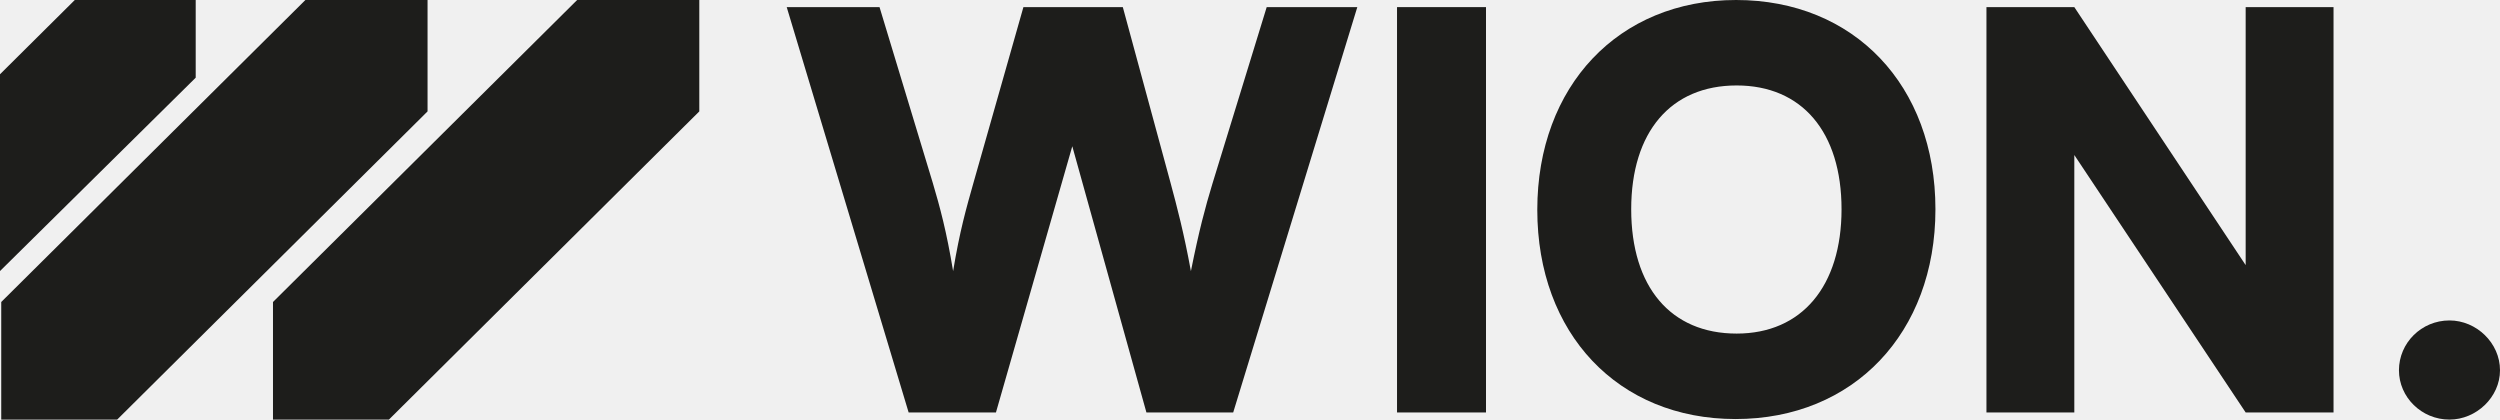
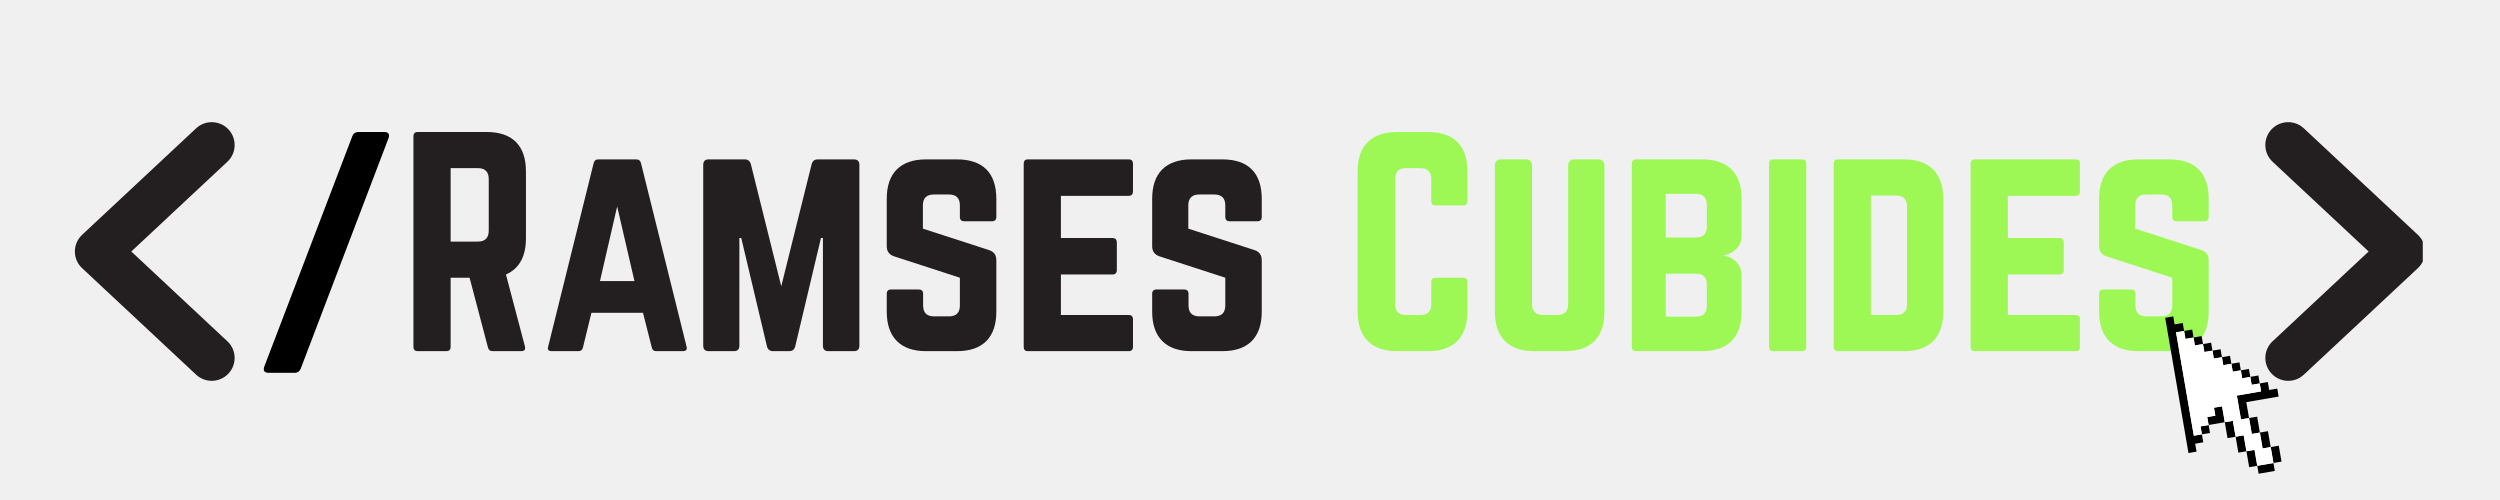
- <svg xmlns="http://www.w3.org/2000/svg" width="143" height="24" viewBox="0 0 143 24" fill="none">
-   <path d="M15.615 17.274V24H22.246L40 6.372V0H33.013L15.615 17.274Z" fill="#1D1D1B" />
-   <path d="M0.071 17.274V24H6.702L24.456 6.372V0H17.469L0.071 17.274Z" fill="#1D1D1B" />
-   <path d="M1.30556e-05 4.248L0 15.504L11.194 4.444V0H4.278L1.30556e-05 4.248Z" fill="#1D1D1B" />
-   <path d="M51.974 23.593L45 0.407H50.309L53.356 10.465C53.764 11.843 54.141 13.222 54.518 15.509C54.895 13.222 55.272 11.906 55.68 10.465L58.539 0.407H64.225L66.957 10.465C67.335 11.875 67.711 13.285 68.12 15.509C68.591 13.159 68.936 11.875 69.345 10.527L72.455 0.407H77.638L70.539 23.593H65.575L61.335 8.366L56.968 23.593H51.974Z" fill="#1D1D1B" />
-   <path d="M84.999 0.407V23.593H79.91V0.407H84.999Z" fill="#1D1D1B" />
-   <path d="M110.707 11.969C110.707 19.05 106.027 23.969 99.273 23.969C92.551 23.969 87.933 19.081 87.933 12C87.933 4.919 92.582 0 99.305 0C106.058 0 110.707 4.888 110.707 11.969ZM105.336 11.969C105.336 7.551 103.074 4.888 99.336 4.888C95.567 4.888 93.305 7.551 93.305 11.969C93.305 16.418 95.567 19.081 99.336 19.081C103.074 19.081 105.336 16.355 105.336 11.969Z" fill="#1D1D1B" />
-   <path d="M118.651 23.593H113.625V0.407H118.651L128.452 15.165V0.407H133.478V23.593H128.452L118.651 8.867V23.593Z" fill="#1D1D1B" />
-   <path d="M140.11 24C138.508 24 137.22 22.715 137.22 21.18C137.22 19.614 138.508 18.329 140.11 18.329C141.649 18.329 143 19.614 143 21.18C143 22.715 141.649 24 140.11 24Z" fill="#1D1D1B" />
+ <svg xmlns="http://www.w3.org/2000/svg" width="500" zoomAndPan="magnify" viewBox="0 0 375 75" height="100" preserveAspectRatio="xMidYMid meet" version="1.0">
+   <defs>
+     <g />
+     <clipPath id="bd102defb0">
+       <path d="M 0.23 6 L 25 6 L 25 46 L 0.23 46 Z M 0.23 6 " clip-rule="nonzero" />
+     </clipPath>
+     <clipPath id="0fbe94fc9c">
+       <path d="M 326.984 3.973 L 352.418 3.973 L 352.418 50.734 L 326.984 50.734 Z M 326.984 3.973 " clip-rule="nonzero" />
+     </clipPath>
+     <clipPath id="10b51b3e93">
+       <path d="M 2 3 L 26.418 3 L 26.418 43 L 2 43 Z M 2 3 " clip-rule="nonzero" />
+     </clipPath>
+     <clipPath id="990b86d4ea">
+       <rect x="0" width="27" y="0" height="48" />
+     </clipPath>
+     <clipPath id="93f02ef102">
+       <path d="M 26 0.238 L 324 0.238 L 324 50 L 26 50 Z M 26 0.238 " clip-rule="nonzero" />
+     </clipPath>
+     <clipPath id="c24bd9416f">
+       <rect x="0" width="298" y="0" height="50" />
+     </clipPath>
+     <clipPath id="252ead5ccc">
+       <path d="M 313 35 L 332 35 L 332 60 L 313 60 Z M 313 35 " clip-rule="nonzero" />
+     </clipPath>
+     <clipPath id="d59364e85f">
+       <path d="M 313.777 35.668 L 328.332 33.164 L 332.645 58.227 L 318.094 60.73 Z M 313.777 35.668 " clip-rule="nonzero" />
+     </clipPath>
+     <clipPath id="a1fa944dcc">
+       <path d="M 313.777 35.668 L 328.332 33.164 L 332.645 58.227 L 318.094 60.73 Z M 313.777 35.668 " clip-rule="nonzero" />
+     </clipPath>
+     <clipPath id="543bf8e125">
+       <path d="M 313.777 35.668 L 328.332 33.164 L 332.645 58.227 L 318.094 60.73 Z M 313.777 35.668 " clip-rule="nonzero" />
+     </clipPath>
+     <clipPath id="4117d62029">
+       <path d="M 315 37 L 331 37 L 331 58 L 315 58 Z M 315 37 " clip-rule="nonzero" />
+     </clipPath>
+     <clipPath id="65c41f2ce7">
+       <path d="M 313.777 35.668 L 328.332 33.164 L 332.645 58.227 L 318.094 60.73 Z M 313.777 35.668 " clip-rule="nonzero" />
+     </clipPath>
+     <clipPath id="215ce5d46a">
+       <path d="M 313.777 35.668 L 328.332 33.164 L 332.645 58.227 L 318.094 60.73 Z M 313.777 35.668 " clip-rule="nonzero" />
+     </clipPath>
+     <clipPath id="ce3859beaf">
+       <path d="M 313.777 35.668 L 328.332 33.164 L 332.645 58.227 L 318.094 60.73 Z M 313.777 35.668 " clip-rule="nonzero" />
+     </clipPath>
+     <clipPath id="f42c9d1938">
+       <rect x="0" width="353" y="0" height="62" />
+     </clipPath>
+   </defs>
+   <g transform="matrix(1, 0, 0, 1, 11, 12)">
+     <g clip-path="url(#f42c9d1938)">
+       <g clip-path="url(#bd102defb0)">
+         <path fill="#231f20" d="M 23.109 39.191 L 20.758 37 L 8.695 25.723 L 20.758 14.453 L 23.109 12.262 C 24.492 10.969 24.566 8.793 23.27 7.41 C 21.977 6.031 19.797 5.957 18.414 7.25 L 1.32 23.219 C 0.625 23.867 0.23 24.777 0.23 25.723 C 0.23 26.676 0.625 27.582 1.32 28.227 L 18.414 44.199 C 19.074 44.816 19.922 45.125 20.758 45.125 C 21.676 45.125 22.59 44.758 23.266 44.035 C 24.566 42.656 24.492 40.484 23.109 39.191 Z M 23.109 39.191 " fill-opacity="1" fill-rule="nonzero" />
+       </g>
+       <g clip-path="url(#0fbe94fc9c)">
+         <g transform="matrix(1, 0, 0, 1, 326, 3)">
+           <g clip-path="url(#990b86d4ea)">
+             <g clip-path="url(#10b51b3e93)">
+               <path fill="#231f20" d="M 3.887 36.191 L 6.234 34 L 18.297 22.723 L 6.234 11.453 L 3.887 9.262 C 2.504 7.969 2.43 5.793 3.723 4.41 C 5.016 3.031 7.195 2.957 8.578 4.25 L 17.125 12.234 L 25.676 20.219 C 26.371 20.867 26.766 21.777 26.766 22.723 C 26.766 23.676 26.371 24.582 25.676 25.227 L 8.578 41.199 C 7.918 41.816 7.074 42.125 6.234 42.125 C 5.316 42.125 4.402 41.758 3.73 41.035 C 2.43 39.656 2.504 37.484 3.887 36.191 Z M 3.887 36.191 " fill-opacity="1" fill-rule="nonzero" />
+             </g>
+           </g>
+         </g>
+       </g>
+       <g clip-path="url(#93f02ef102)">
+         <g transform="matrix(1, 0, 0, 1, 26, -0.000000000000001776)">
+           <g clip-path="url(#c24bd9416f)">
+             <g fill="#000000" fill-opacity="1">
+               <g transform="translate(1.338395, 40.67365)">
+                 <g>
+                   <path d="M 15.453 -32.875 L 19.266 -32.875 C 19.93 -32.875 20.156 -32.562 19.938 -31.938 L 6.781 2.594 C 6.613 3.031 6.297 3.25 5.828 3.25 L 1.969 3.25 C 1.312 3.25 1.094 2.93 1.312 2.297 L 14.5 -32.219 C 14.664 -32.656 14.984 -32.875 15.453 -32.875 Z M 15.453 -32.875 " />
+                 </g>
+               </g>
+             </g>
+             <g fill="#231f20" fill-opacity="1">
+               <g transform="translate(22.95374, 40.67365)">
+                 <g>
+                   <path d="M 18.938 -26.953 L 18.938 -16.938 C 18.938 -14.195 17.938 -12.383 15.938 -11.5 L 18.781 -0.734 C 18.914 -0.242 18.723 0 18.203 0 L 13.938 0 C 13.551 0 13.316 -0.191 13.234 -0.578 L 10.484 -11.016 L 7.641 -11.016 L 7.641 -0.656 C 7.641 -0.219 7.422 0 6.984 0 L 2.719 0 C 2.281 0 2.062 -0.219 2.062 -0.656 L 2.062 -32.219 C 2.062 -32.656 2.281 -32.875 2.719 -32.875 L 13.031 -32.875 C 14.969 -32.875 16.438 -32.375 17.438 -31.375 C 18.438 -30.375 18.938 -28.898 18.938 -26.953 Z M 7.641 -16.438 L 11.719 -16.438 C 12.812 -16.438 13.359 -16.984 13.359 -18.078 L 13.359 -25.812 C 13.359 -26.906 12.812 -27.453 11.719 -27.453 L 7.641 -27.453 Z M 7.641 -16.438 " />
+                 </g>
+               </g>
+             </g>
+             <g fill="#231f20" fill-opacity="1">
+               <g transform="translate(43.94881, 40.67365)">
+                 <g>
+                   <path d="M 21.453 0 L 17.469 0 C 17.113 0 16.895 -0.191 16.812 -0.578 L 15.5 -5.75 L 7.766 -5.75 L 6.5 -0.578 C 6.414 -0.191 6.191 0 5.828 0 L 1.812 0 C 1.312 0 1.133 -0.234 1.281 -0.703 L 8.094 -28.188 C 8.176 -28.57 8.41 -28.766 8.797 -28.766 L 14.5 -28.766 C 14.883 -28.766 15.117 -28.57 15.203 -28.188 L 22.031 -0.703 C 22.164 -0.234 21.973 0 21.453 0 Z M 14.219 -10.516 L 11.625 -21.703 L 9.047 -10.516 Z M 14.219 -10.516 " />
+                 </g>
+               </g>
+             </g>
+             <g fill="#231f20" fill-opacity="1">
+               <g transform="translate(66.42292, 40.67365)">
+                 <g>
+                   <path d="M 19.234 -28.766 L 24.656 -28.766 C 25.207 -28.766 25.484 -28.488 25.484 -27.938 L 25.484 -0.828 C 25.484 -0.273 25.207 0 24.656 0 L 20.828 0 C 20.285 0 20.016 -0.273 20.016 -0.828 L 20.016 -16.969 L 19.719 -16.969 L 15.859 -0.703 C 15.723 -0.234 15.422 0 14.953 0 L 12.531 0 C 12.062 0 11.758 -0.234 11.625 -0.703 L 7.766 -16.969 L 7.484 -16.969 L 7.484 -0.828 C 7.484 -0.273 7.207 0 6.656 0 L 2.875 0 C 2.332 0 2.062 -0.273 2.062 -0.828 L 2.062 -27.938 C 2.062 -28.488 2.332 -28.766 2.875 -28.766 L 8.297 -28.766 C 8.766 -28.766 9.066 -28.531 9.203 -28.062 L 13.766 -9.734 L 18.328 -28.062 C 18.461 -28.531 18.766 -28.766 19.234 -28.766 Z M 19.234 -28.766 " />
+                 </g>
+               </g>
+             </g>
+             <g fill="#231f20" fill-opacity="1">
+               <g transform="translate(93.95071, 40.67365)">
+                 <g>
+                   <path d="M 7.969 -28.766 L 12.578 -28.766 C 14.523 -28.766 16 -28.266 17 -27.266 C 18 -26.266 18.5 -24.789 18.5 -22.844 L 18.5 -20.141 C 18.5 -19.703 18.273 -19.484 17.828 -19.484 L 13.688 -19.484 C 13.25 -19.484 13.031 -19.703 13.031 -20.141 L 13.031 -21.859 C 13.031 -22.953 12.484 -23.5 11.391 -23.5 L 9.125 -23.5 C 8.031 -23.5 7.484 -22.953 7.484 -21.859 L 7.484 -18.375 L 17.422 -15.156 C 18.141 -14.914 18.5 -14.41 18.5 -13.641 L 18.5 -5.922 C 18.5 -4.004 18 -2.535 17 -1.516 C 16 -0.504 14.523 0 12.578 0 L 7.969 0 C 6.051 0 4.586 -0.504 3.578 -1.516 C 2.566 -2.535 2.062 -4.004 2.062 -5.922 L 2.062 -8.594 C 2.062 -9.031 2.281 -9.25 2.719 -9.25 L 6.859 -9.25 C 7.297 -9.25 7.516 -9.031 7.516 -8.594 L 7.516 -6.859 C 7.516 -5.766 8.062 -5.219 9.156 -5.219 L 11.391 -5.219 C 12.484 -5.219 13.031 -5.766 13.031 -6.859 L 13.031 -11.016 L 3.172 -14.219 C 2.43 -14.469 2.062 -14.973 2.062 -15.734 L 2.062 -22.844 C 2.062 -24.789 2.566 -26.266 3.578 -27.266 C 4.586 -28.266 6.051 -28.766 7.969 -28.766 Z M 7.969 -28.766 " />
+                 </g>
+               </g>
+             </g>
+             <g fill="#231f20" fill-opacity="1">
+               <g transform="translate(114.4938, 40.67365)">
+                 <g>
+                   <path d="M 18.453 -28.109 L 18.453 -24 C 18.453 -23.531 18.234 -23.297 17.797 -23.297 L 7.641 -23.297 L 7.641 -16.969 L 15.375 -16.969 C 15.812 -16.969 16.031 -16.734 16.031 -16.266 L 16.031 -12.203 C 16.031 -11.734 15.812 -11.5 15.375 -11.5 L 7.641 -11.5 L 7.641 -5.422 L 17.797 -5.422 C 18.234 -5.422 18.453 -5.203 18.453 -4.766 L 18.453 -0.656 C 18.453 -0.219 18.234 0 17.797 0 L 2.672 0 C 2.266 0 2.062 -0.219 2.062 -0.656 L 2.062 -28.109 C 2.062 -28.547 2.266 -28.766 2.672 -28.766 L 17.797 -28.766 C 18.234 -28.766 18.453 -28.547 18.453 -28.109 Z M 18.453 -28.109 " />
+                 </g>
+               </g>
+             </g>
+             <g fill="#231f20" fill-opacity="1">
+               <g transform="translate(133.7632, 40.67365)">
+                 <g>
+                   <path d="M 7.969 -28.766 L 12.578 -28.766 C 14.523 -28.766 16 -28.266 17 -27.266 C 18 -26.266 18.5 -24.789 18.5 -22.844 L 18.5 -20.141 C 18.5 -19.703 18.273 -19.484 17.828 -19.484 L 13.688 -19.484 C 13.25 -19.484 13.031 -19.703 13.031 -20.141 L 13.031 -21.859 C 13.031 -22.953 12.484 -23.5 11.391 -23.5 L 9.125 -23.5 C 8.031 -23.5 7.484 -22.953 7.484 -21.859 L 7.484 -18.375 L 17.422 -15.156 C 18.141 -14.914 18.5 -14.41 18.5 -13.641 L 18.5 -5.922 C 18.5 -4.004 18 -2.535 17 -1.516 C 16 -0.504 14.523 0 12.578 0 L 7.969 0 C 6.051 0 4.586 -0.504 3.578 -1.516 C 2.566 -2.535 2.062 -4.004 2.062 -5.922 L 2.062 -8.594 C 2.062 -9.031 2.281 -9.25 2.719 -9.25 L 6.859 -9.25 C 7.297 -9.25 7.516 -9.031 7.516 -8.594 L 7.516 -6.859 C 7.516 -5.766 8.062 -5.219 9.156 -5.219 L 11.391 -5.219 C 12.484 -5.219 13.031 -5.766 13.031 -6.859 L 13.031 -11.016 L 3.172 -14.219 C 2.43 -14.469 2.062 -14.973 2.062 -15.734 L 2.062 -22.844 C 2.062 -24.789 2.566 -26.266 3.578 -27.266 C 4.586 -28.266 6.051 -28.766 7.969 -28.766 Z M 7.969 -28.766 " />
+                 </g>
+               </g>
+             </g>
+             <g fill="#000000" fill-opacity="1">
+               <g transform="translate(154.3085, 40.67365)">
+                 <g />
+               </g>
+             </g>
+             <g fill="#9df856" fill-opacity="1">
+               <g transform="translate(164.5829, 40.67365)">
+                 <g>
+                   <path d="M 18.531 -26.953 L 18.531 -22.516 C 18.531 -22.078 18.312 -21.859 17.875 -21.859 L 13.766 -21.859 C 13.328 -21.859 13.109 -22.078 13.109 -22.516 L 13.109 -25.812 C 13.109 -26.906 12.562 -27.453 11.469 -27.453 L 9.328 -27.453 C 8.234 -27.453 7.688 -26.906 7.688 -25.812 L 7.688 -7.062 C 7.688 -5.969 8.234 -5.422 9.328 -5.422 L 11.469 -5.422 C 12.562 -5.422 13.109 -5.969 13.109 -7.062 L 13.109 -10.359 C 13.109 -10.797 13.328 -11.016 13.766 -11.016 L 17.875 -11.016 C 18.312 -11.016 18.531 -10.797 18.531 -10.359 L 18.531 -5.922 C 18.531 -4.004 18.023 -2.535 17.016 -1.516 C 16.004 -0.504 14.535 0 12.609 0 L 8.016 0 C 6.098 0 4.625 -0.504 3.594 -1.516 C 2.57 -2.535 2.062 -4.004 2.062 -5.922 L 2.062 -26.953 C 2.062 -28.898 2.57 -30.375 3.594 -31.375 C 4.625 -32.375 6.098 -32.875 8.016 -32.875 L 12.609 -32.875 C 14.535 -32.875 16.004 -32.375 17.016 -31.375 C 18.023 -30.375 18.531 -28.898 18.531 -26.953 Z M 18.531 -26.953 " />
+                 </g>
+               </g>
+             </g>
+             <g fill="#9df856" fill-opacity="1">
+               <g transform="translate(185.1672, 40.67365)">
+                 <g>
+                   <path d="M 13.891 -28.766 L 17.672 -28.766 C 17.891 -28.766 18.082 -28.68 18.25 -28.516 C 18.414 -28.348 18.5 -28.156 18.5 -27.938 L 18.5 -5.922 C 18.5 -4.004 18 -2.535 17 -1.516 C 16 -0.504 14.523 0 12.578 0 L 7.969 0 C 6.051 0 4.586 -0.504 3.578 -1.516 C 2.566 -2.535 2.062 -4.004 2.062 -5.922 L 2.062 -27.938 C 2.062 -28.156 2.141 -28.348 2.297 -28.516 C 2.461 -28.68 2.656 -28.766 2.875 -28.766 L 6.828 -28.766 C 7.047 -28.766 7.234 -28.68 7.391 -28.516 C 7.555 -28.348 7.641 -28.156 7.641 -27.938 L 7.641 -7.062 C 7.641 -5.969 8.188 -5.422 9.281 -5.422 L 11.422 -5.422 C 12.516 -5.422 13.062 -5.969 13.062 -7.062 L 13.062 -27.938 C 13.062 -28.156 13.145 -28.348 13.312 -28.516 C 13.477 -28.68 13.672 -28.766 13.891 -28.766 Z M 13.891 -28.766 " />
+                 </g>
+               </g>
+             </g>
+             <g fill="#9df856" fill-opacity="1">
+               <g transform="translate(205.7103, 40.67365)">
+                 <g>
+                   <path d="M 18.531 -22.844 L 18.531 -17.297 C 18.531 -16.535 18.281 -15.895 17.781 -15.375 C 17.289 -14.852 16.676 -14.523 15.938 -14.391 L 15.938 -14.297 C 16.676 -14.191 17.289 -13.867 17.781 -13.328 C 18.281 -12.797 18.531 -12.148 18.531 -11.391 L 18.531 -5.922 C 18.531 -4.004 18.023 -2.535 17.016 -1.516 C 16.004 -0.504 14.523 0 12.578 0 L 2.719 0 C 2.281 0 2.062 -0.219 2.062 -0.656 L 2.062 -28.109 C 2.062 -28.547 2.281 -28.766 2.719 -28.766 L 12.578 -28.766 C 14.523 -28.766 16.004 -28.266 17.016 -27.266 C 18.023 -26.266 18.531 -24.789 18.531 -22.844 Z M 13.312 -18.656 L 13.312 -21.938 C 13.312 -23.039 12.766 -23.594 11.672 -23.594 L 7.156 -23.594 L 7.156 -17.047 L 11.672 -17.047 C 12.766 -17.047 13.312 -17.582 13.312 -18.656 Z M 13.312 -6.828 L 13.312 -9.984 C 13.312 -11.078 12.766 -11.625 11.672 -11.625 L 7.156 -11.625 L 7.156 -5.172 L 11.672 -5.172 C 12.766 -5.172 13.312 -5.723 13.312 -6.828 Z M 13.312 -6.828 " />
+                 </g>
+               </g>
+             </g>
+             <g fill="#9df856" fill-opacity="1">
+               <g transform="translate(226.2945, 40.67365)">
+                 <g>
+                   <path d="M 2.719 0 L 6.984 0 C 7.422 0 7.641 -0.219 7.641 -0.656 L 7.641 -28.109 C 7.641 -28.547 7.422 -28.766 6.984 -28.766 L 2.719 -28.766 C 2.281 -28.766 2.062 -28.547 2.062 -28.109 L 2.062 -0.656 C 2.062 -0.219 2.281 0 2.719 0 Z M 2.719 0 " />
+                 </g>
+               </g>
+             </g>
+             <g fill="#9df856" fill-opacity="1">
+               <g transform="translate(235.9909, 40.67365)">
+                 <g>
+                   <path d="M 2.062 -0.656 L 2.062 -28.109 C 2.062 -28.547 2.281 -28.766 2.719 -28.766 L 12.578 -28.766 C 14.523 -28.766 16 -28.254 17 -27.234 C 18 -26.223 18.5 -24.75 18.5 -22.812 L 18.5 -5.922 C 18.5 -4.004 18 -2.535 17 -1.516 C 16 -0.504 14.523 0 12.578 0 L 2.719 0 C 2.281 0 2.062 -0.219 2.062 -0.656 Z M 7.641 -5.422 L 11.422 -5.422 C 12.516 -5.422 13.062 -5.969 13.062 -7.062 L 13.062 -21.656 C 13.062 -22.781 12.516 -23.344 11.422 -23.344 L 7.641 -23.344 Z M 7.641 -5.422 " />
+                 </g>
+               </g>
+             </g>
+             <g fill="#9df856" fill-opacity="1">
+               <g transform="translate(256.534, 40.67365)">
+                 <g>
+                   <path d="M 18.453 -28.109 L 18.453 -24 C 18.453 -23.531 18.234 -23.297 17.797 -23.297 L 7.641 -23.297 L 7.641 -16.969 L 15.375 -16.969 C 15.812 -16.969 16.031 -16.734 16.031 -16.266 L 16.031 -12.203 C 16.031 -11.734 15.812 -11.5 15.375 -11.5 L 7.641 -11.5 L 7.641 -5.422 L 17.797 -5.422 C 18.234 -5.422 18.453 -5.203 18.453 -4.766 L 18.453 -0.656 C 18.453 -0.219 18.234 0 17.797 0 L 2.672 0 C 2.266 0 2.062 -0.219 2.062 -0.656 L 2.062 -28.109 C 2.062 -28.547 2.266 -28.766 2.672 -28.766 L 17.797 -28.766 C 18.234 -28.766 18.453 -28.547 18.453 -28.109 Z M 18.453 -28.109 " />
+                 </g>
+               </g>
+             </g>
+             <g fill="#9df856" fill-opacity="1">
+               <g transform="translate(275.8033, 40.67365)">
+                 <g>
+                   <path d="M 7.969 -28.766 L 12.578 -28.766 C 14.523 -28.766 16 -28.266 17 -27.266 C 18 -26.266 18.5 -24.789 18.5 -22.844 L 18.5 -20.141 C 18.5 -19.703 18.273 -19.484 17.828 -19.484 L 13.688 -19.484 C 13.25 -19.484 13.031 -19.703 13.031 -20.141 L 13.031 -21.859 C 13.031 -22.953 12.484 -23.5 11.391 -23.5 L 9.125 -23.5 C 8.031 -23.5 7.484 -22.953 7.484 -21.859 L 7.484 -18.375 L 17.422 -15.156 C 18.141 -14.914 18.5 -14.41 18.5 -13.641 L 18.5 -5.922 C 18.5 -4.004 18 -2.535 17 -1.516 C 16 -0.504 14.523 0 12.578 0 L 7.969 0 C 6.051 0 4.586 -0.504 3.578 -1.516 C 2.566 -2.535 2.062 -4.004 2.062 -5.922 L 2.062 -8.594 C 2.062 -9.031 2.281 -9.25 2.719 -9.25 L 6.859 -9.25 C 7.297 -9.25 7.516 -9.031 7.516 -8.594 L 7.516 -6.859 C 7.516 -5.766 8.062 -5.219 9.156 -5.219 L 11.391 -5.219 C 12.484 -5.219 13.031 -5.766 13.031 -6.859 L 13.031 -11.016 L 3.172 -14.219 C 2.43 -14.469 2.062 -14.973 2.062 -15.734 L 2.062 -22.844 C 2.062 -24.789 2.566 -26.266 3.578 -27.266 C 4.586 -28.266 6.051 -28.766 7.969 -28.766 Z M 7.969 -28.766 " />
+                 </g>
+               </g>
+             </g>
+           </g>
+         </g>
+       </g>
+       <g clip-path="url(#252ead5ccc)">
+         <g clip-path="url(#d59364e85f)">
+           <g clip-path="url(#a1fa944dcc)">
+             <g clip-path="url(#543bf8e125)">
+               <path fill="#000000" d="M 313.777 35.672 L 317.27 55.957 L 318.484 55.746 L 318.277 54.555 L 319.492 54.344 L 319.285 53.152 L 318.074 53.359 L 315.402 37.848 L 316.617 37.641 L 316.41 36.449 L 315.195 36.656 L 314.992 35.461 Z M 316.617 37.641 L 316.82 38.832 L 318.031 38.625 L 317.828 37.43 Z M 318.031 38.625 L 318.238 39.816 L 319.449 39.609 L 319.246 38.414 Z M 319.449 39.609 L 319.656 40.801 L 320.871 40.594 L 320.664 39.398 Z M 320.871 40.594 L 321.074 41.785 L 322.289 41.578 L 322.082 40.387 Z M 322.289 41.578 L 322.492 42.773 L 323.707 42.562 L 323.5 41.371 Z M 323.707 42.562 L 323.91 43.758 L 325.125 43.547 L 324.918 42.355 Z M 325.125 43.547 L 325.328 44.738 L 326.543 44.531 L 326.336 43.34 Z M 326.543 44.531 L 326.75 45.723 L 327.961 45.516 L 327.754 44.32 Z M 327.961 45.516 L 328.164 46.707 L 324.527 47.336 L 325.145 50.914 L 326.355 50.707 L 325.945 48.32 L 330.797 47.484 L 330.59 46.289 L 329.379 46.5 L 329.172 45.305 Z M 326.355 50.707 L 326.77 53.094 L 327.98 52.883 L 327.57 50.496 Z M 327.98 52.883 L 328.391 55.27 L 329.605 55.062 L 329.191 52.676 Z M 329.605 55.062 L 330.016 57.449 L 331.227 57.238 L 330.816 54.852 Z M 330.016 57.449 L 327.59 57.867 L 327.797 59.059 L 330.219 58.641 Z M 327.59 57.867 L 327.18 55.48 L 325.965 55.688 L 326.379 58.074 Z M 325.965 55.688 L 325.555 53.301 L 324.344 53.508 L 324.754 55.895 Z M 324.344 53.508 L 323.93 51.125 L 322.719 51.332 L 323.129 53.719 Z M 322.719 51.332 L 322.309 48.945 L 321.094 49.156 L 321.301 50.348 L 320.086 50.559 L 320.293 51.75 Z M 320.293 51.75 L 319.082 51.961 L 319.285 53.152 L 320.5 52.945 Z M 320.293 51.75 " fill-opacity="1" fill-rule="evenodd" />
+             </g>
+           </g>
+         </g>
+       </g>
+       <g clip-path="url(#4117d62029)">
+         <g clip-path="url(#65c41f2ce7)">
+           <g clip-path="url(#215ce5d46a)">
+             <g clip-path="url(#ce3859beaf)">
+               <path fill="#ffffff" d="M 315.402 37.848 L 318.074 53.359 L 319.285 53.152 L 319.082 51.961 L 320.293 51.75 L 320.086 50.559 L 321.301 50.348 L 321.094 49.156 L 322.309 48.945 L 322.719 51.332 L 323.93 51.125 L 324.344 53.508 L 325.555 53.301 L 325.965 55.688 L 327.18 55.48 L 327.59 57.867 L 330.016 57.449 L 329.605 55.062 L 328.391 55.27 L 327.98 52.883 L 326.77 53.094 L 326.355 50.707 L 325.145 50.914 L 324.527 47.336 L 328.164 46.707 L 327.961 45.516 L 326.75 45.723 L 326.543 44.531 L 325.328 44.738 L 325.125 43.547 L 323.91 43.758 L 323.707 42.562 L 322.492 42.773 L 322.289 41.578 L 321.074 41.785 L 320.871 40.594 L 319.656 40.801 L 319.449 39.609 L 318.238 39.816 L 318.031 38.625 L 316.82 38.832 L 316.617 37.641 Z M 315.402 37.848 " fill-opacity="1" fill-rule="nonzero" />
+             </g>
+           </g>
+         </g>
+       </g>
+     </g>
+   </g>
</svg>
